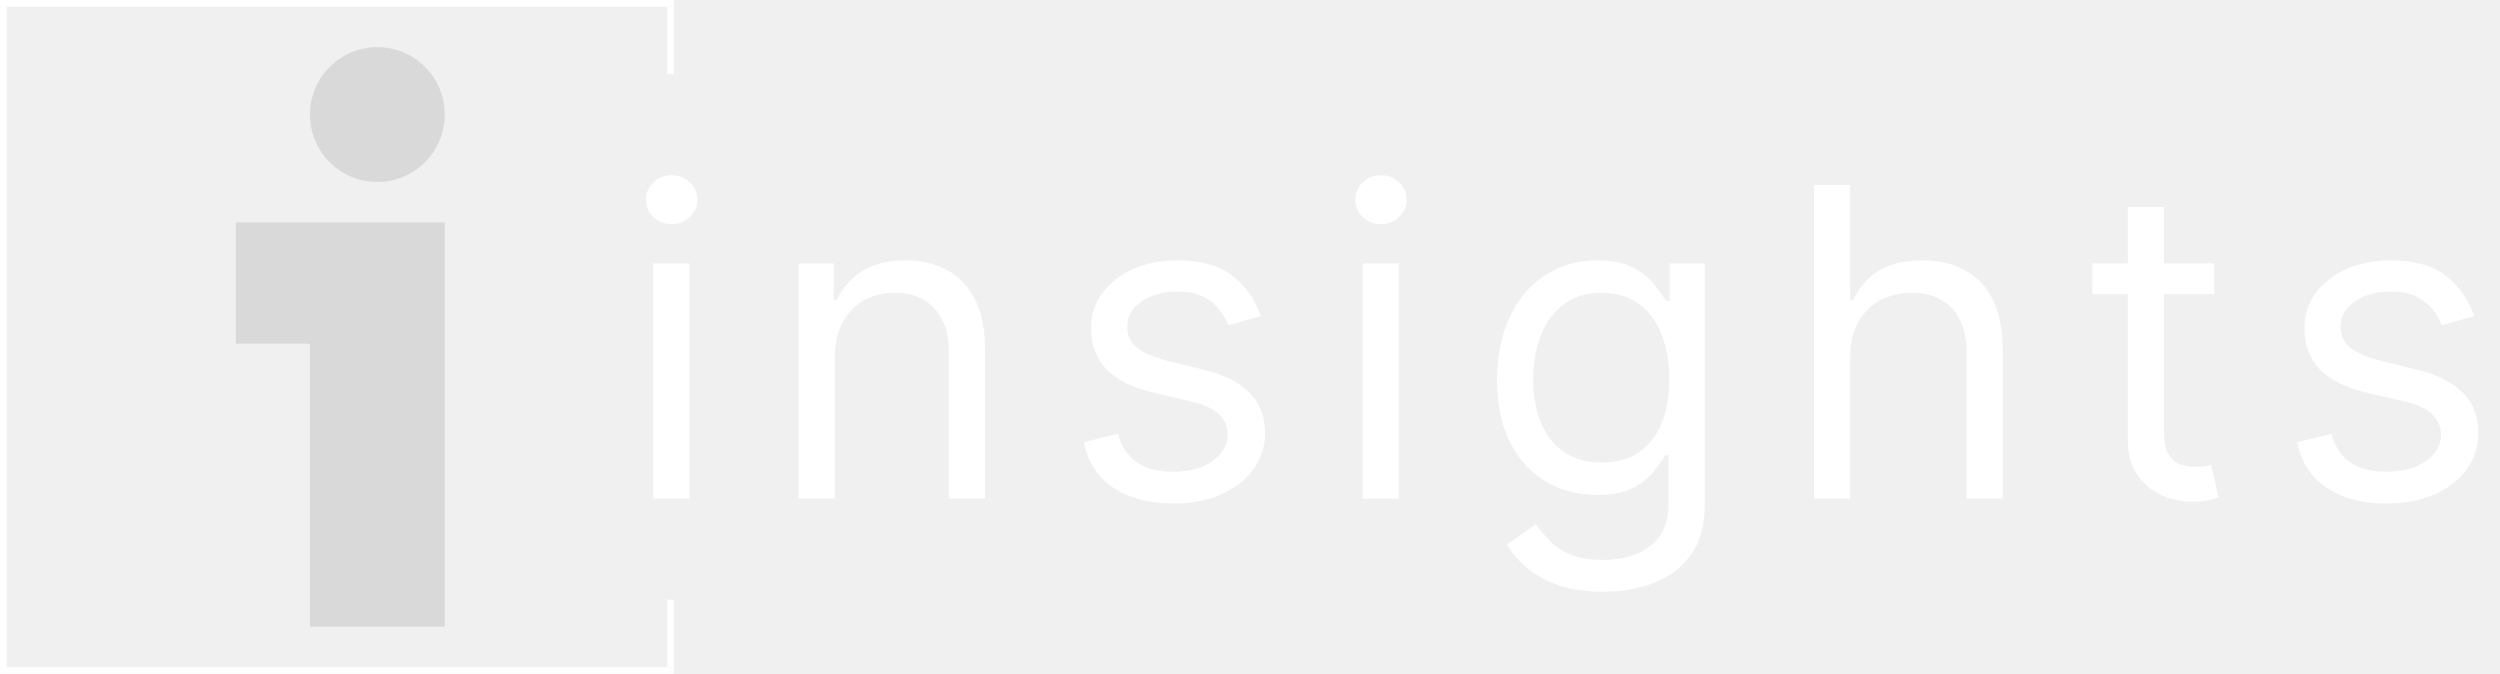
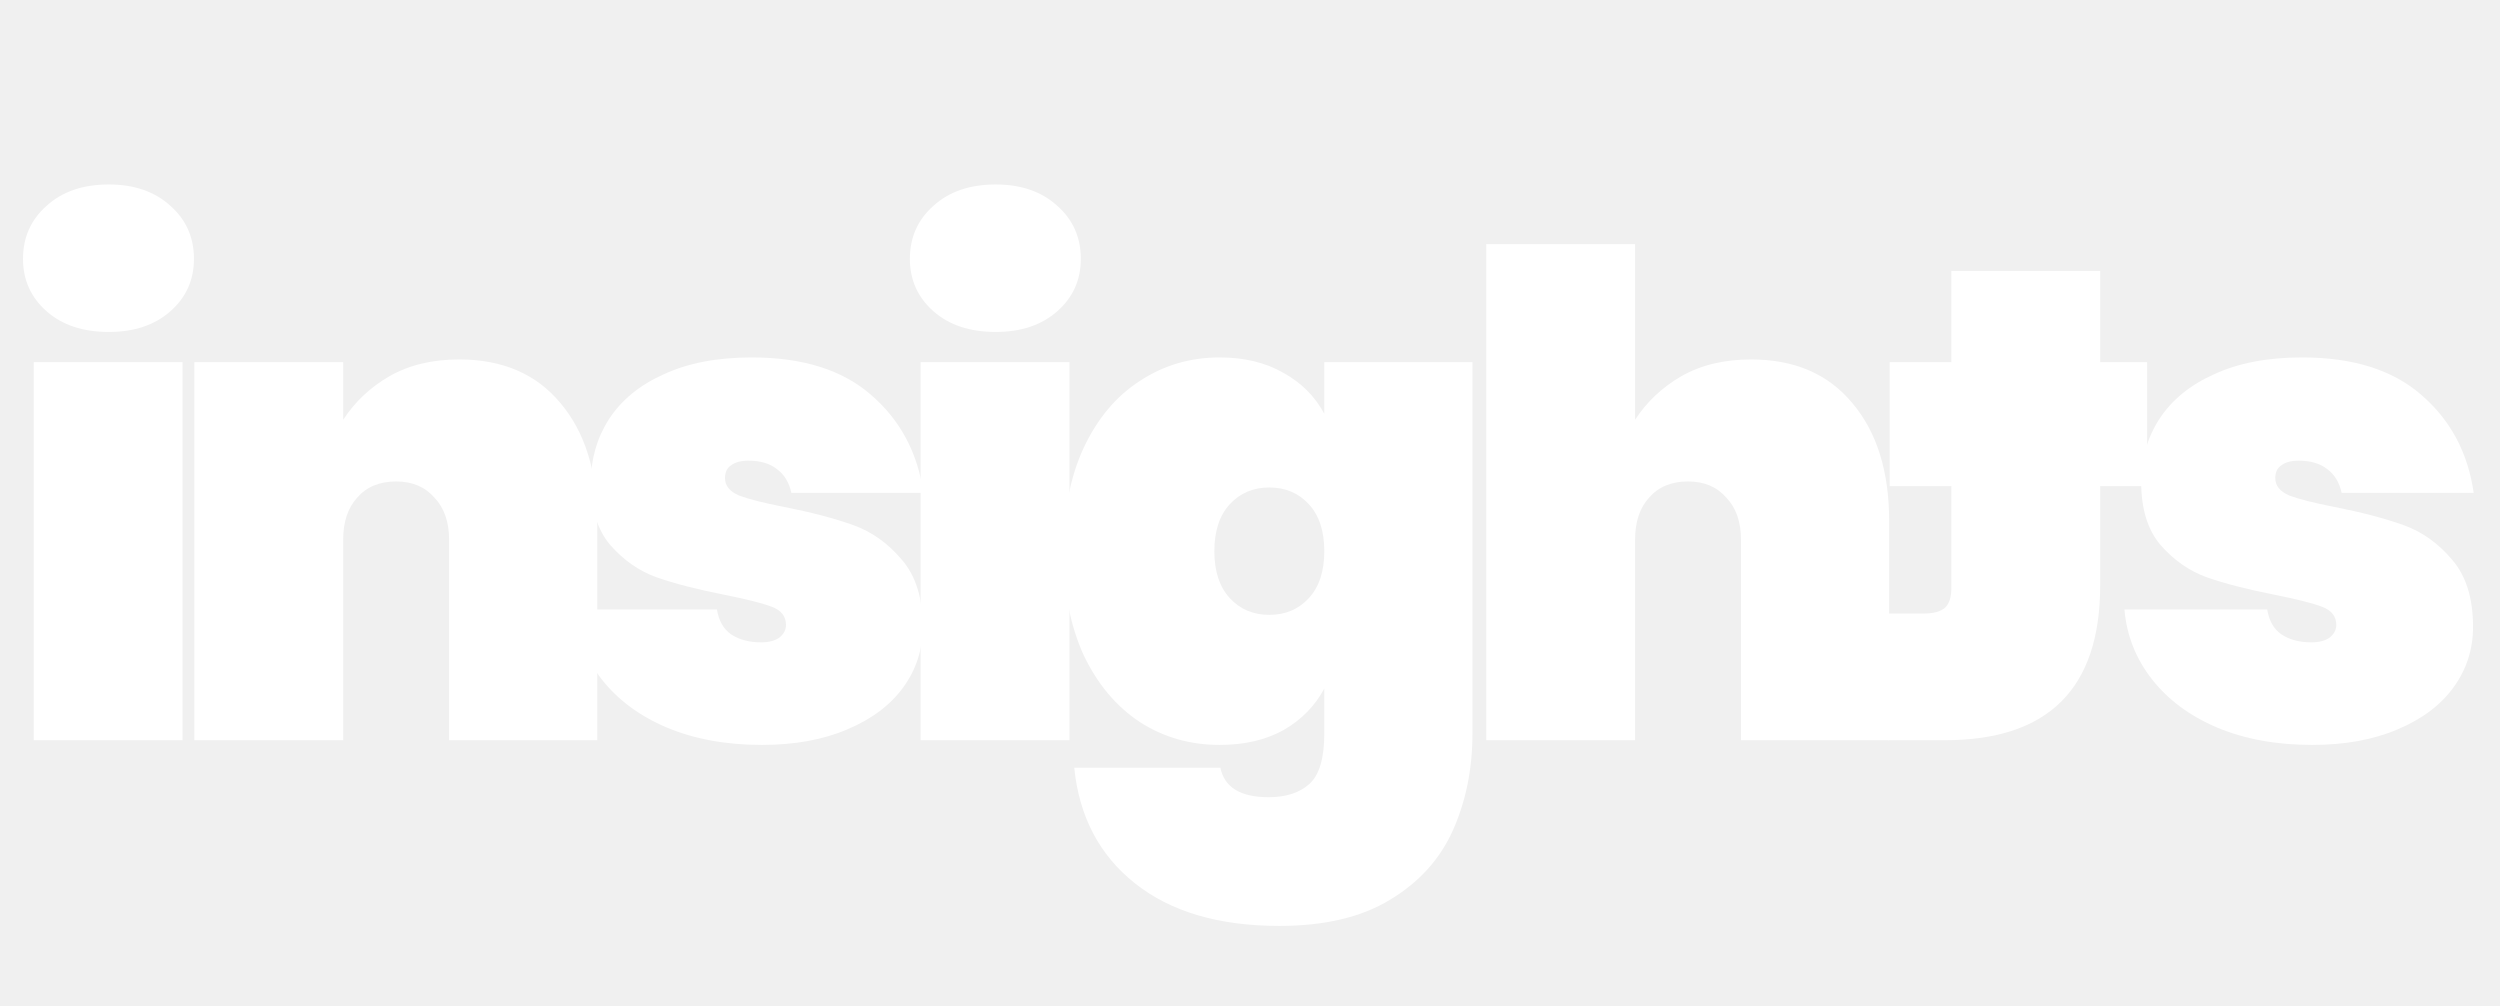
- <svg xmlns="http://www.w3.org/2000/svg" width="371" height="100" viewBox="0 0 371 100" fill="none">
-   <mask id="path-1-inside-1_318_58" fill="white">
-     <path d="M0 0H100V100H0V0Z" />
-   </mask>
-   <path d="M0 0V-1H-1V0H0ZM0 100H-1V101H0V100ZM0 1H100V-1H0V1ZM100 99H0V101H100V99ZM1 100V0H-1V100H1Z" fill="white" mask="url(#path-1-inside-1_318_58)" />
-   <path fill-rule="evenodd" clip-rule="evenodd" d="M56 27C61.523 27 66 22.523 66 17C66 11.477 61.523 7 56 7C50.477 7 46 11.477 46 17C46 22.523 50.477 27 56 27ZM35 33H46H48H66V93H46V51H35V33Z" fill="#D9D9D9" />
-   <path d="M96.947 74V39.091H102.31V74H96.947ZM99.674 33.273C98.628 33.273 97.727 32.917 96.969 32.205C96.227 31.492 95.856 30.636 95.856 29.636C95.856 28.636 96.227 27.78 96.969 27.068C97.727 26.356 98.628 26 99.674 26C100.719 26 101.613 26.356 102.356 27.068C103.113 27.78 103.492 28.636 103.492 29.636C103.492 30.636 103.113 31.492 102.356 32.205C101.613 32.917 100.719 33.273 99.674 33.273ZM123.898 53V74H118.534V39.091H123.716V44.545H124.17C124.989 42.773 126.231 41.349 127.898 40.273C129.564 39.182 131.716 38.636 134.352 38.636C136.716 38.636 138.784 39.121 140.557 40.091C142.33 41.045 143.708 42.5 144.693 44.455C145.678 46.394 146.17 48.849 146.17 51.818V74H140.807V52.182C140.807 49.439 140.095 47.303 138.67 45.773C137.246 44.227 135.292 43.455 132.807 43.455C131.095 43.455 129.564 43.826 128.216 44.568C126.883 45.311 125.83 46.394 125.057 47.818C124.284 49.242 123.898 50.97 123.898 53ZM187.099 46.909L182.281 48.273C181.978 47.47 181.531 46.689 180.94 45.932C180.364 45.159 179.576 44.523 178.576 44.023C177.576 43.523 176.296 43.273 174.735 43.273C172.599 43.273 170.819 43.765 169.394 44.75C167.985 45.72 167.281 46.955 167.281 48.455C167.281 49.788 167.766 50.841 168.735 51.614C169.705 52.386 171.22 53.03 173.281 53.545L178.463 54.818C181.584 55.576 183.909 56.735 185.44 58.295C186.97 59.841 187.735 61.833 187.735 64.273C187.735 66.273 187.159 68.061 186.008 69.636C184.872 71.212 183.281 72.454 181.235 73.364C179.19 74.273 176.811 74.727 174.099 74.727C170.538 74.727 167.591 73.954 165.258 72.409C162.925 70.864 161.447 68.606 160.826 65.636L165.917 64.364C166.402 66.242 167.319 67.651 168.667 68.591C170.031 69.53 171.811 70 174.008 70C176.508 70 178.493 69.47 179.963 68.409C181.447 67.333 182.19 66.046 182.19 64.546C182.19 63.333 181.766 62.318 180.917 61.5C180.069 60.667 178.766 60.045 177.008 59.636L171.19 58.273C167.993 57.515 165.644 56.341 164.144 54.75C162.659 53.144 161.917 51.136 161.917 48.727C161.917 46.758 162.47 45.015 163.576 43.5C164.697 41.985 166.22 40.795 168.144 39.932C170.084 39.068 172.281 38.636 174.735 38.636C178.19 38.636 180.902 39.394 182.872 40.909C184.856 42.424 186.266 44.424 187.099 46.909ZM202.209 74V39.091H207.573V74H202.209ZM204.936 33.273C203.891 33.273 202.989 32.917 202.232 32.205C201.489 31.492 201.118 30.636 201.118 29.636C201.118 28.636 201.489 27.78 202.232 27.068C202.989 26.356 203.891 26 204.936 26C205.982 26 206.876 26.356 207.618 27.068C208.376 27.78 208.755 28.636 208.755 29.636C208.755 30.636 208.376 31.492 207.618 32.205C206.876 32.917 205.982 33.273 204.936 33.273ZM237.888 87.818C235.297 87.818 233.069 87.485 231.206 86.818C229.342 86.167 227.789 85.303 226.547 84.227C225.319 83.167 224.342 82.03 223.615 80.818L227.888 77.818C228.372 78.454 228.986 79.182 229.728 80C230.471 80.833 231.486 81.553 232.774 82.159C234.077 82.78 235.781 83.091 237.888 83.091C240.706 83.091 243.031 82.409 244.865 81.046C246.698 79.682 247.615 77.546 247.615 74.636V67.546H247.16C246.766 68.182 246.206 68.97 245.478 69.909C244.766 70.833 243.736 71.659 242.388 72.386C241.054 73.099 239.251 73.454 236.978 73.454C234.16 73.454 231.63 72.788 229.388 71.454C227.16 70.121 225.395 68.182 224.092 65.636C222.804 63.091 222.16 60 222.16 56.364C222.16 52.788 222.789 49.674 224.047 47.023C225.304 44.356 227.054 42.295 229.297 40.841C231.539 39.371 234.13 38.636 237.069 38.636C239.342 38.636 241.145 39.015 242.478 39.773C243.827 40.515 244.857 41.364 245.569 42.318C246.297 43.258 246.857 44.03 247.251 44.636H247.797V39.091H252.978V75C252.978 78 252.297 80.439 250.933 82.318C249.584 84.212 247.766 85.599 245.478 86.477C243.206 87.371 240.675 87.818 237.888 87.818ZM237.706 68.636C239.857 68.636 241.675 68.144 243.16 67.159C244.645 66.174 245.774 64.758 246.547 62.909C247.319 61.061 247.706 58.849 247.706 56.273C247.706 53.758 247.327 51.538 246.569 49.614C245.812 47.689 244.691 46.182 243.206 45.091C241.721 44 239.888 43.455 237.706 43.455C235.433 43.455 233.539 44.03 232.024 45.182C230.524 46.333 229.395 47.879 228.638 49.818C227.895 51.758 227.524 53.909 227.524 56.273C227.524 58.697 227.903 60.841 228.66 62.705C229.433 64.553 230.569 66.008 232.069 67.068C233.584 68.114 235.463 68.636 237.706 68.636ZM274.56 53V74H269.197V27.454H274.56V44.545H275.015C275.833 42.742 277.06 41.311 278.697 40.25C280.348 39.174 282.545 38.636 285.288 38.636C287.666 38.636 289.75 39.114 291.538 40.068C293.325 41.008 294.712 42.455 295.697 44.409C296.697 46.349 297.197 48.818 297.197 51.818V74H291.833V52.182C291.833 49.409 291.113 47.265 289.674 45.75C288.25 44.22 286.272 43.455 283.742 43.455C281.984 43.455 280.409 43.826 279.015 44.568C277.636 45.311 276.545 46.394 275.742 47.818C274.954 49.242 274.56 50.97 274.56 53ZM328.591 39.091V43.636H310.5V39.091H328.591ZM315.773 30.727H321.136V64C321.136 65.515 321.356 66.651 321.795 67.409C322.25 68.151 322.826 68.651 323.523 68.909C324.235 69.151 324.985 69.273 325.773 69.273C326.364 69.273 326.848 69.242 327.227 69.182C327.606 69.106 327.909 69.046 328.136 69L329.227 73.818C328.864 73.954 328.356 74.091 327.705 74.227C327.053 74.379 326.227 74.454 325.227 74.454C323.712 74.454 322.227 74.129 320.773 73.477C319.333 72.826 318.136 71.833 317.182 70.5C316.242 69.167 315.773 67.485 315.773 65.454V30.727ZM367.161 46.909L362.343 48.273C362.04 47.47 361.593 46.689 361.002 45.932C360.427 45.159 359.639 44.523 358.639 44.023C357.639 43.523 356.358 43.273 354.798 43.273C352.661 43.273 350.881 43.765 349.457 44.75C348.048 45.72 347.343 46.955 347.343 48.455C347.343 49.788 347.828 50.841 348.798 51.614C349.767 52.386 351.283 53.03 353.343 53.545L358.525 54.818C361.646 55.576 363.972 56.735 365.502 58.295C367.033 59.841 367.798 61.833 367.798 64.273C367.798 66.273 367.222 68.061 366.07 69.636C364.934 71.212 363.343 72.454 361.298 73.364C359.252 74.273 356.873 74.727 354.161 74.727C350.601 74.727 347.654 73.954 345.32 72.409C342.987 70.864 341.51 68.606 340.889 65.636L345.98 64.364C346.464 66.242 347.381 67.651 348.73 68.591C350.093 69.53 351.873 70 354.07 70C356.57 70 358.555 69.47 360.025 68.409C361.51 67.333 362.252 66.046 362.252 64.546C362.252 63.333 361.828 62.318 360.98 61.5C360.131 60.667 358.828 60.045 357.07 59.636L351.252 58.273C348.055 57.515 345.707 56.341 344.207 54.75C342.722 53.144 341.98 51.136 341.98 48.727C341.98 46.758 342.533 45.015 343.639 43.5C344.76 41.985 346.283 40.795 348.207 39.932C350.146 39.068 352.343 38.636 354.798 38.636C358.252 38.636 360.964 39.394 362.934 40.909C364.919 42.424 366.328 44.424 367.161 46.909Z" fill="white" />
-   <line x1="99.5" y1="89" x2="99.5" y2="99" stroke="white" />
-   <line x1="99.5" y1="1" x2="99.5" y2="11" stroke="white" />
+ <svg xmlns="http://www.w3.org/2000/svg" width="358" height="144" viewBox="0 0 358 144" fill="none">
+   <path d="M15.583 47.536C11.871 47.536 8.895 46.544 6.655 44.56C4.415 42.576 3.295 40.08 3.295 37.072C3.295 34 4.415 31.472 6.655 29.488C8.895 27.44 11.871 26.416 15.583 26.416C19.231 26.416 22.175 27.44 24.415 29.488C26.655 31.472 27.775 34 27.775 37.072C27.775 40.08 26.655 42.576 24.415 44.56C22.175 46.544 19.231 47.536 15.583 47.536ZM26.143 51.856V106H4.831V51.856H26.143Z" fill="white" />
+   <path d="M65.751 51.472C71.959 51.472 76.791 53.552 80.247 57.712C83.767 61.872 85.527 67.504 85.527 74.608V106H64.311V77.296C64.311 74.736 63.607 72.72 62.199 71.248C60.855 69.712 59.031 68.944 56.727 68.944C54.359 68.944 52.503 69.712 51.159 71.248C49.815 72.72 49.143 74.736 49.143 77.296V106H27.831V51.856H49.143V60.112C50.807 57.552 53.015 55.472 55.767 53.872C58.583 52.272 61.911 51.472 65.751 51.472Z" fill="white" />
+   <path d="M109.099 106.672C103.979 106.672 99.435 105.84 95.467 104.176C91.563 102.512 88.459 100.208 86.155 97.264C83.851 94.32 82.539 90.992 82.219 87.28H102.667C102.923 88.88 103.595 90.064 104.683 90.832C105.835 91.6 107.275 91.984 109.003 91.984C110.091 91.984 110.955 91.76 111.595 91.312C112.235 90.8 112.555 90.192 112.555 89.488C112.555 88.272 111.883 87.408 110.539 86.896C109.195 86.384 106.923 85.808 103.723 85.168C99.819 84.4 96.587 83.568 94.027 82.672C91.531 81.776 89.323 80.24 87.403 78.064C85.547 75.888 84.619 72.88 84.619 69.04C84.619 65.712 85.483 62.704 87.211 60.016C89.003 57.264 91.627 55.12 95.083 53.584C98.539 51.984 102.731 51.184 107.659 51.184C114.955 51.184 120.651 52.976 124.747 56.56C128.907 60.144 131.403 64.816 132.235 70.576H113.323C113.003 69.104 112.331 67.984 111.307 67.216C110.283 66.384 108.907 65.968 107.179 65.968C106.091 65.968 105.259 66.192 104.683 66.64C104.107 67.024 103.819 67.632 103.819 68.464C103.819 69.552 104.491 70.384 105.835 70.96C107.179 71.472 109.323 72.016 112.267 72.592C116.171 73.36 119.467 74.224 122.155 75.184C124.843 76.144 127.179 77.808 129.163 80.176C131.147 82.48 132.139 85.68 132.139 89.776C132.139 92.976 131.211 95.856 129.355 98.416C127.499 100.976 124.811 102.992 121.291 104.464C117.835 105.936 113.771 106.672 109.099 106.672Z" fill="white" />
+   <path d="M142.583 47.536C138.871 47.536 135.895 46.544 133.655 44.56C131.415 42.576 130.295 40.08 130.295 37.072C130.295 34 131.415 31.472 133.655 29.488C135.895 27.44 138.871 26.416 142.583 26.416C146.231 26.416 149.175 27.44 151.415 29.488C153.655 31.472 154.775 34 154.775 37.072C154.775 40.08 153.655 42.576 151.415 44.56C149.175 46.544 146.231 47.536 142.583 47.536ZM153.143 51.856V106H131.831V51.856H153.143Z" fill="white" />
+   <path d="M174.663 51.184C178.183 51.184 181.223 51.92 183.783 53.392C186.343 54.8 188.295 56.752 189.639 59.248V51.856H210.855V105.04C210.855 110.096 209.927 114.704 208.071 118.864C206.215 123.024 203.207 126.352 199.047 128.848C194.951 131.344 189.671 132.592 183.207 132.592C174.503 132.592 167.591 130.544 162.471 126.448C157.415 122.416 154.535 116.912 153.831 109.936H174.759C175.335 112.752 177.639 114.16 181.671 114.16C184.167 114.16 186.119 113.52 187.527 112.24C188.935 110.96 189.639 108.56 189.639 105.04V98.608C188.295 101.104 186.343 103.088 183.783 104.56C181.223 105.968 178.183 106.672 174.663 106.672C170.439 106.672 166.631 105.584 163.239 103.408C159.847 101.168 157.159 97.968 155.175 93.808C153.255 89.584 152.295 84.624 152.295 78.928C152.295 73.232 153.255 68.304 155.175 64.144C157.159 59.92 159.847 56.72 163.239 54.544C166.631 52.304 170.439 51.184 174.663 51.184ZM189.639 78.928C189.639 76.048 188.903 73.808 187.431 72.208C185.959 70.608 184.071 69.808 181.767 69.808C179.463 69.808 177.575 70.608 176.103 72.208C174.631 73.808 173.895 76.048 173.895 78.928C173.895 81.808 174.631 84.048 176.103 85.648C177.575 87.248 179.463 88.048 181.767 88.048C184.071 88.048 185.959 87.248 187.431 85.648C188.903 84.048 189.639 81.808 189.639 78.928Z" fill="white" />
+   <path d="M250.751 51.472C256.959 51.472 261.791 53.552 265.247 57.712C268.767 61.872 270.527 67.504 270.527 74.608V106H249.311V77.296C249.311 74.736 248.607 72.72 247.199 71.248C245.855 69.712 244.031 68.944 241.727 68.944C239.359 68.944 237.503 69.712 236.159 71.248C234.815 72.72 234.143 74.736 234.143 77.296V106H212.831V34.96H234.143V60.112C235.807 57.552 238.015 55.472 240.767 53.872C243.583 52.272 246.911 51.472 250.751 51.472Z" fill="white" />
+   <path d="M270.41 87.856V106H278.474C293.322 106 300.746 98.608 300.746 83.824V69.616H307.466V51.856H300.746V38.8H279.434V51.856H270.602V69.616H279.434V84.208C279.434 85.488 279.146 86.416 278.57 86.992C277.93 87.568 276.906 87.856 275.498 87.856H270.41Z" fill="white" />
+   <path d="M331.099 106.672C325.979 106.672 321.435 105.84 317.467 104.176C313.563 102.512 310.459 100.208 308.155 97.264C305.851 94.32 304.539 90.992 304.219 87.28H324.667C324.923 88.88 325.595 90.064 326.683 90.832C327.835 91.6 329.275 91.984 331.003 91.984C332.091 91.984 332.955 91.76 333.595 91.312C334.235 90.8 334.555 90.192 334.555 89.488C334.555 88.272 333.883 87.408 332.539 86.896C331.195 86.384 328.923 85.808 325.723 85.168C321.819 84.4 318.587 83.568 316.027 82.672C313.531 81.776 311.323 80.24 309.403 78.064C307.547 75.888 306.619 72.88 306.619 69.04C306.619 65.712 307.483 62.704 309.211 60.016C311.003 57.264 313.627 55.12 317.083 53.584C320.539 51.984 324.731 51.184 329.659 51.184C336.955 51.184 342.651 52.976 346.747 56.56C350.907 60.144 353.403 64.816 354.235 70.576H335.323C335.003 69.104 334.331 67.984 333.307 67.216C332.283 66.384 330.907 65.968 329.179 65.968C328.091 65.968 327.259 66.192 326.683 66.64C326.107 67.024 325.819 67.632 325.819 68.464C325.819 69.552 326.491 70.384 327.835 70.96C329.179 71.472 331.323 72.016 334.267 72.592C338.171 73.36 341.467 74.224 344.155 75.184C346.843 76.144 349.179 77.808 351.163 80.176C353.147 82.48 354.139 85.68 354.139 89.776C354.139 92.976 353.211 95.856 351.355 98.416C349.499 100.976 346.811 102.992 343.291 104.464C339.835 105.936 335.771 106.672 331.099 106.672Z" fill="white" />
</svg>
